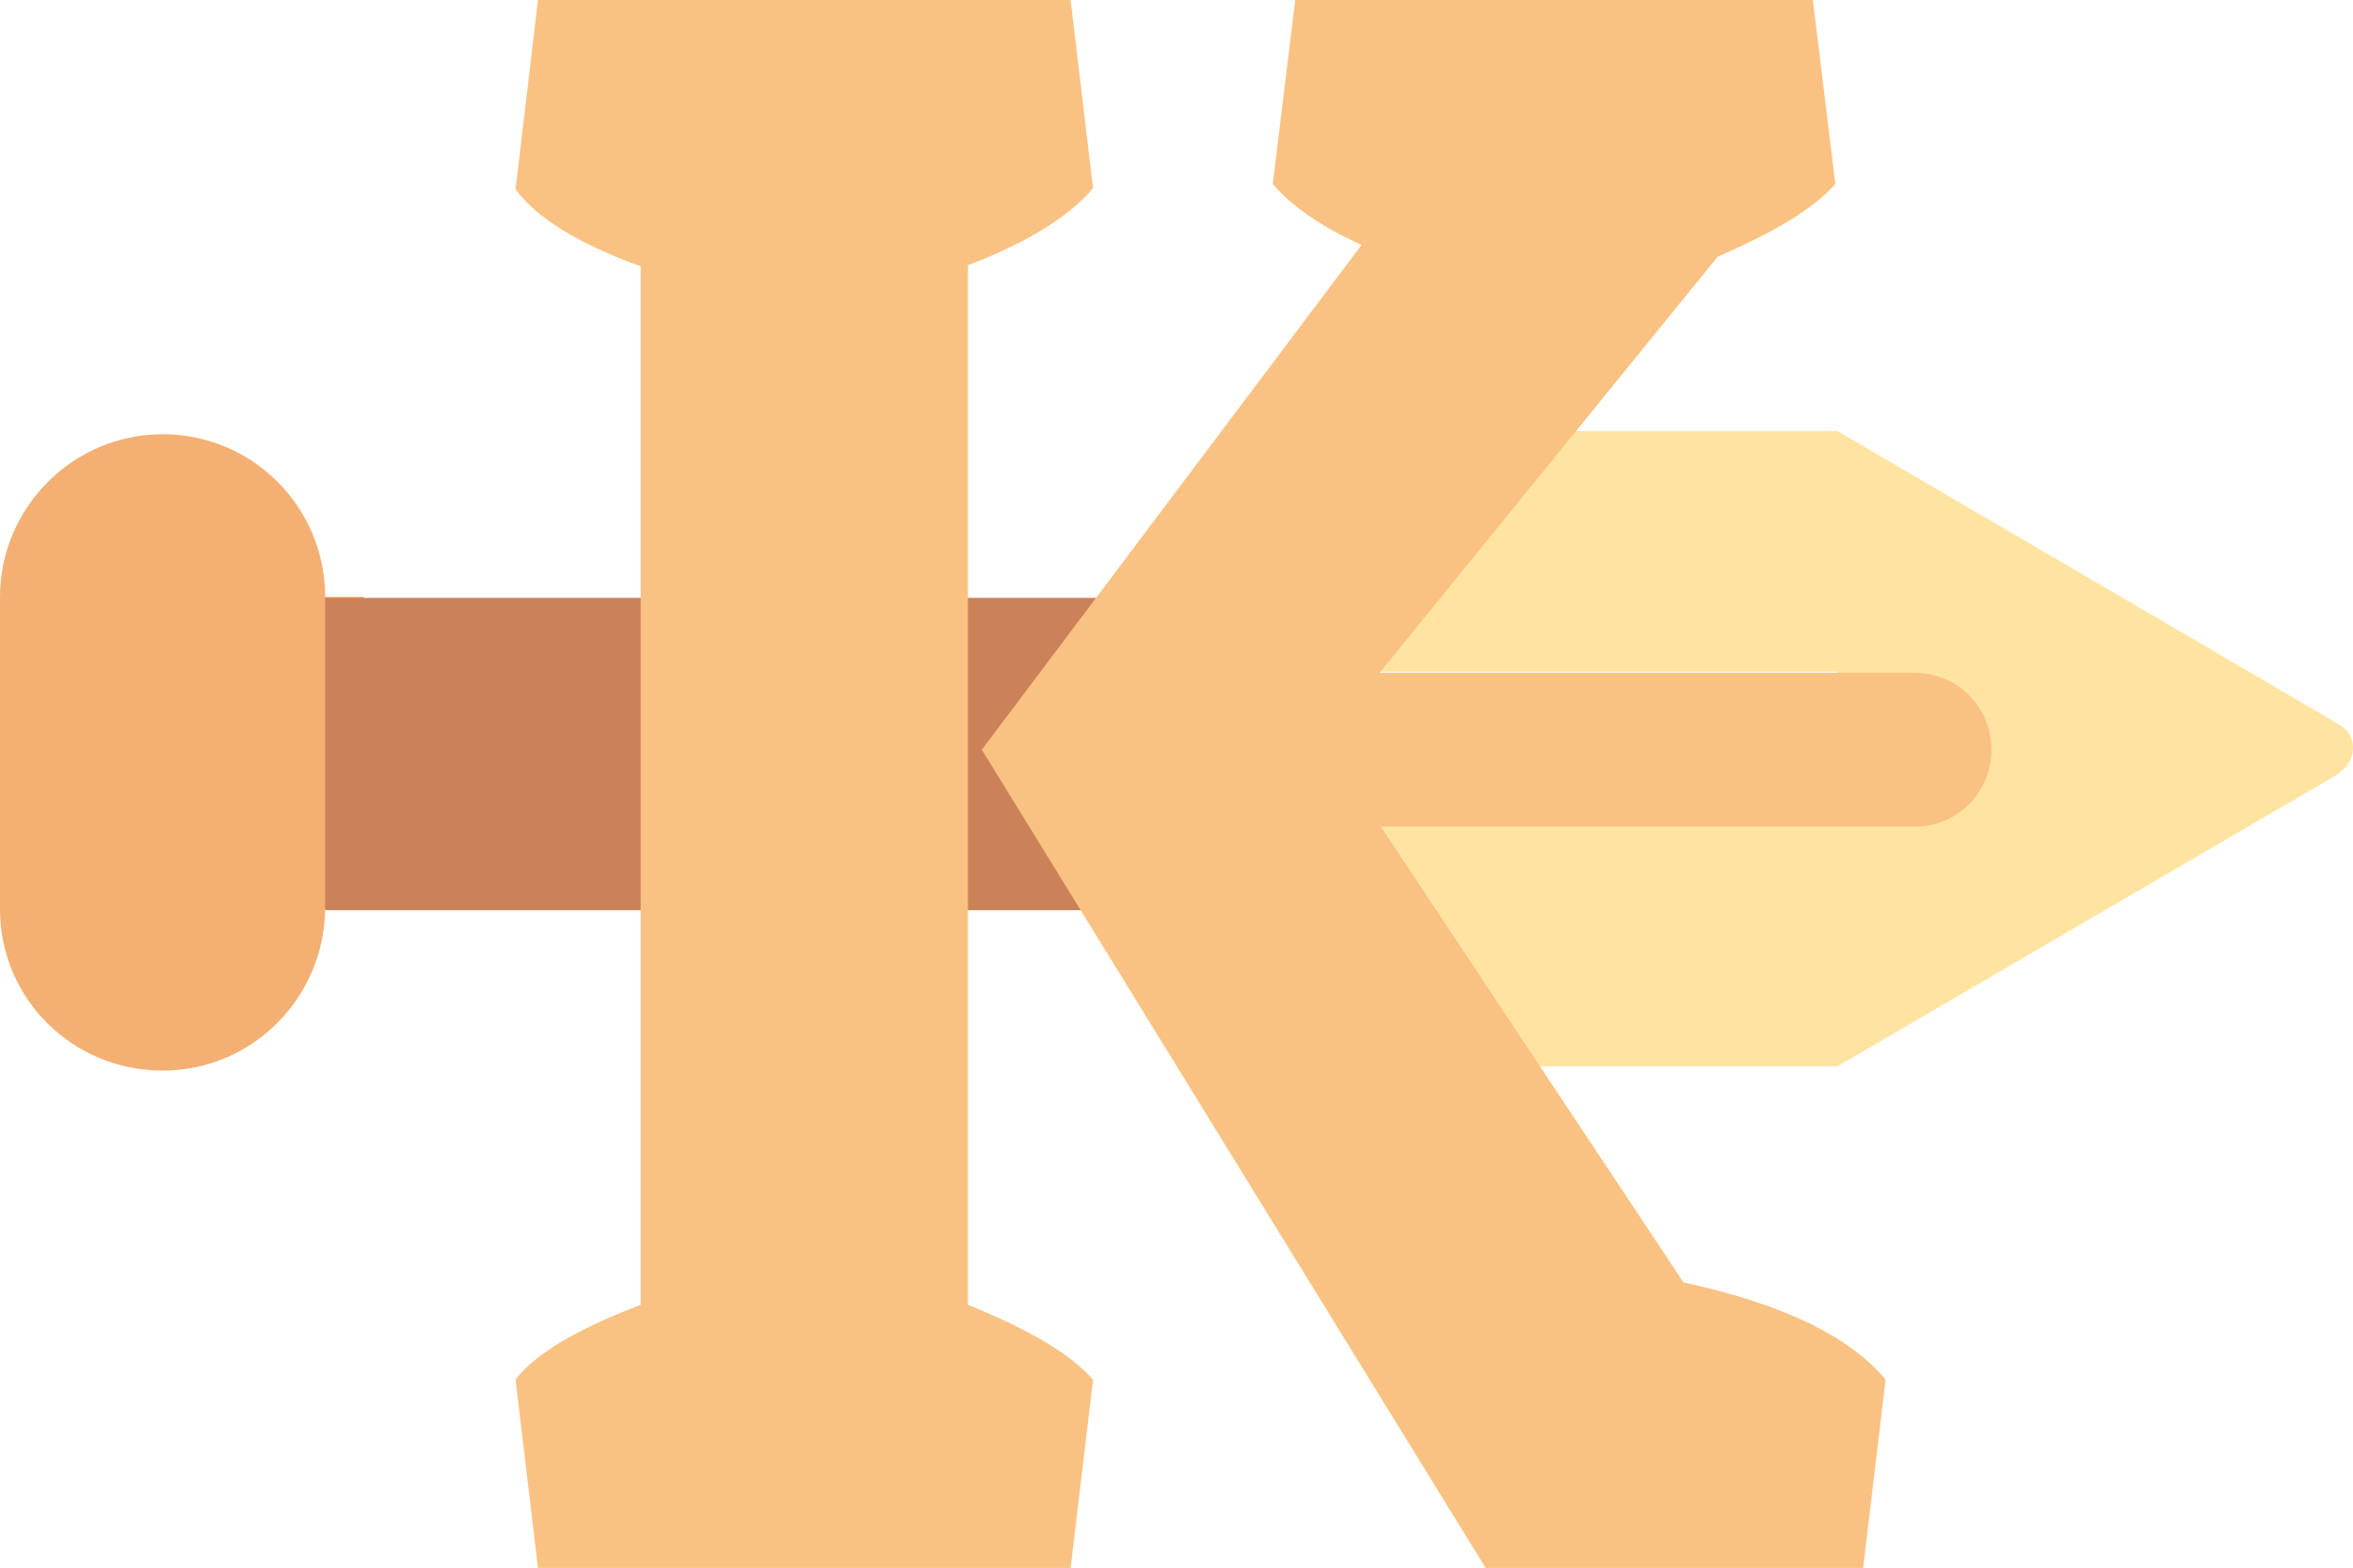
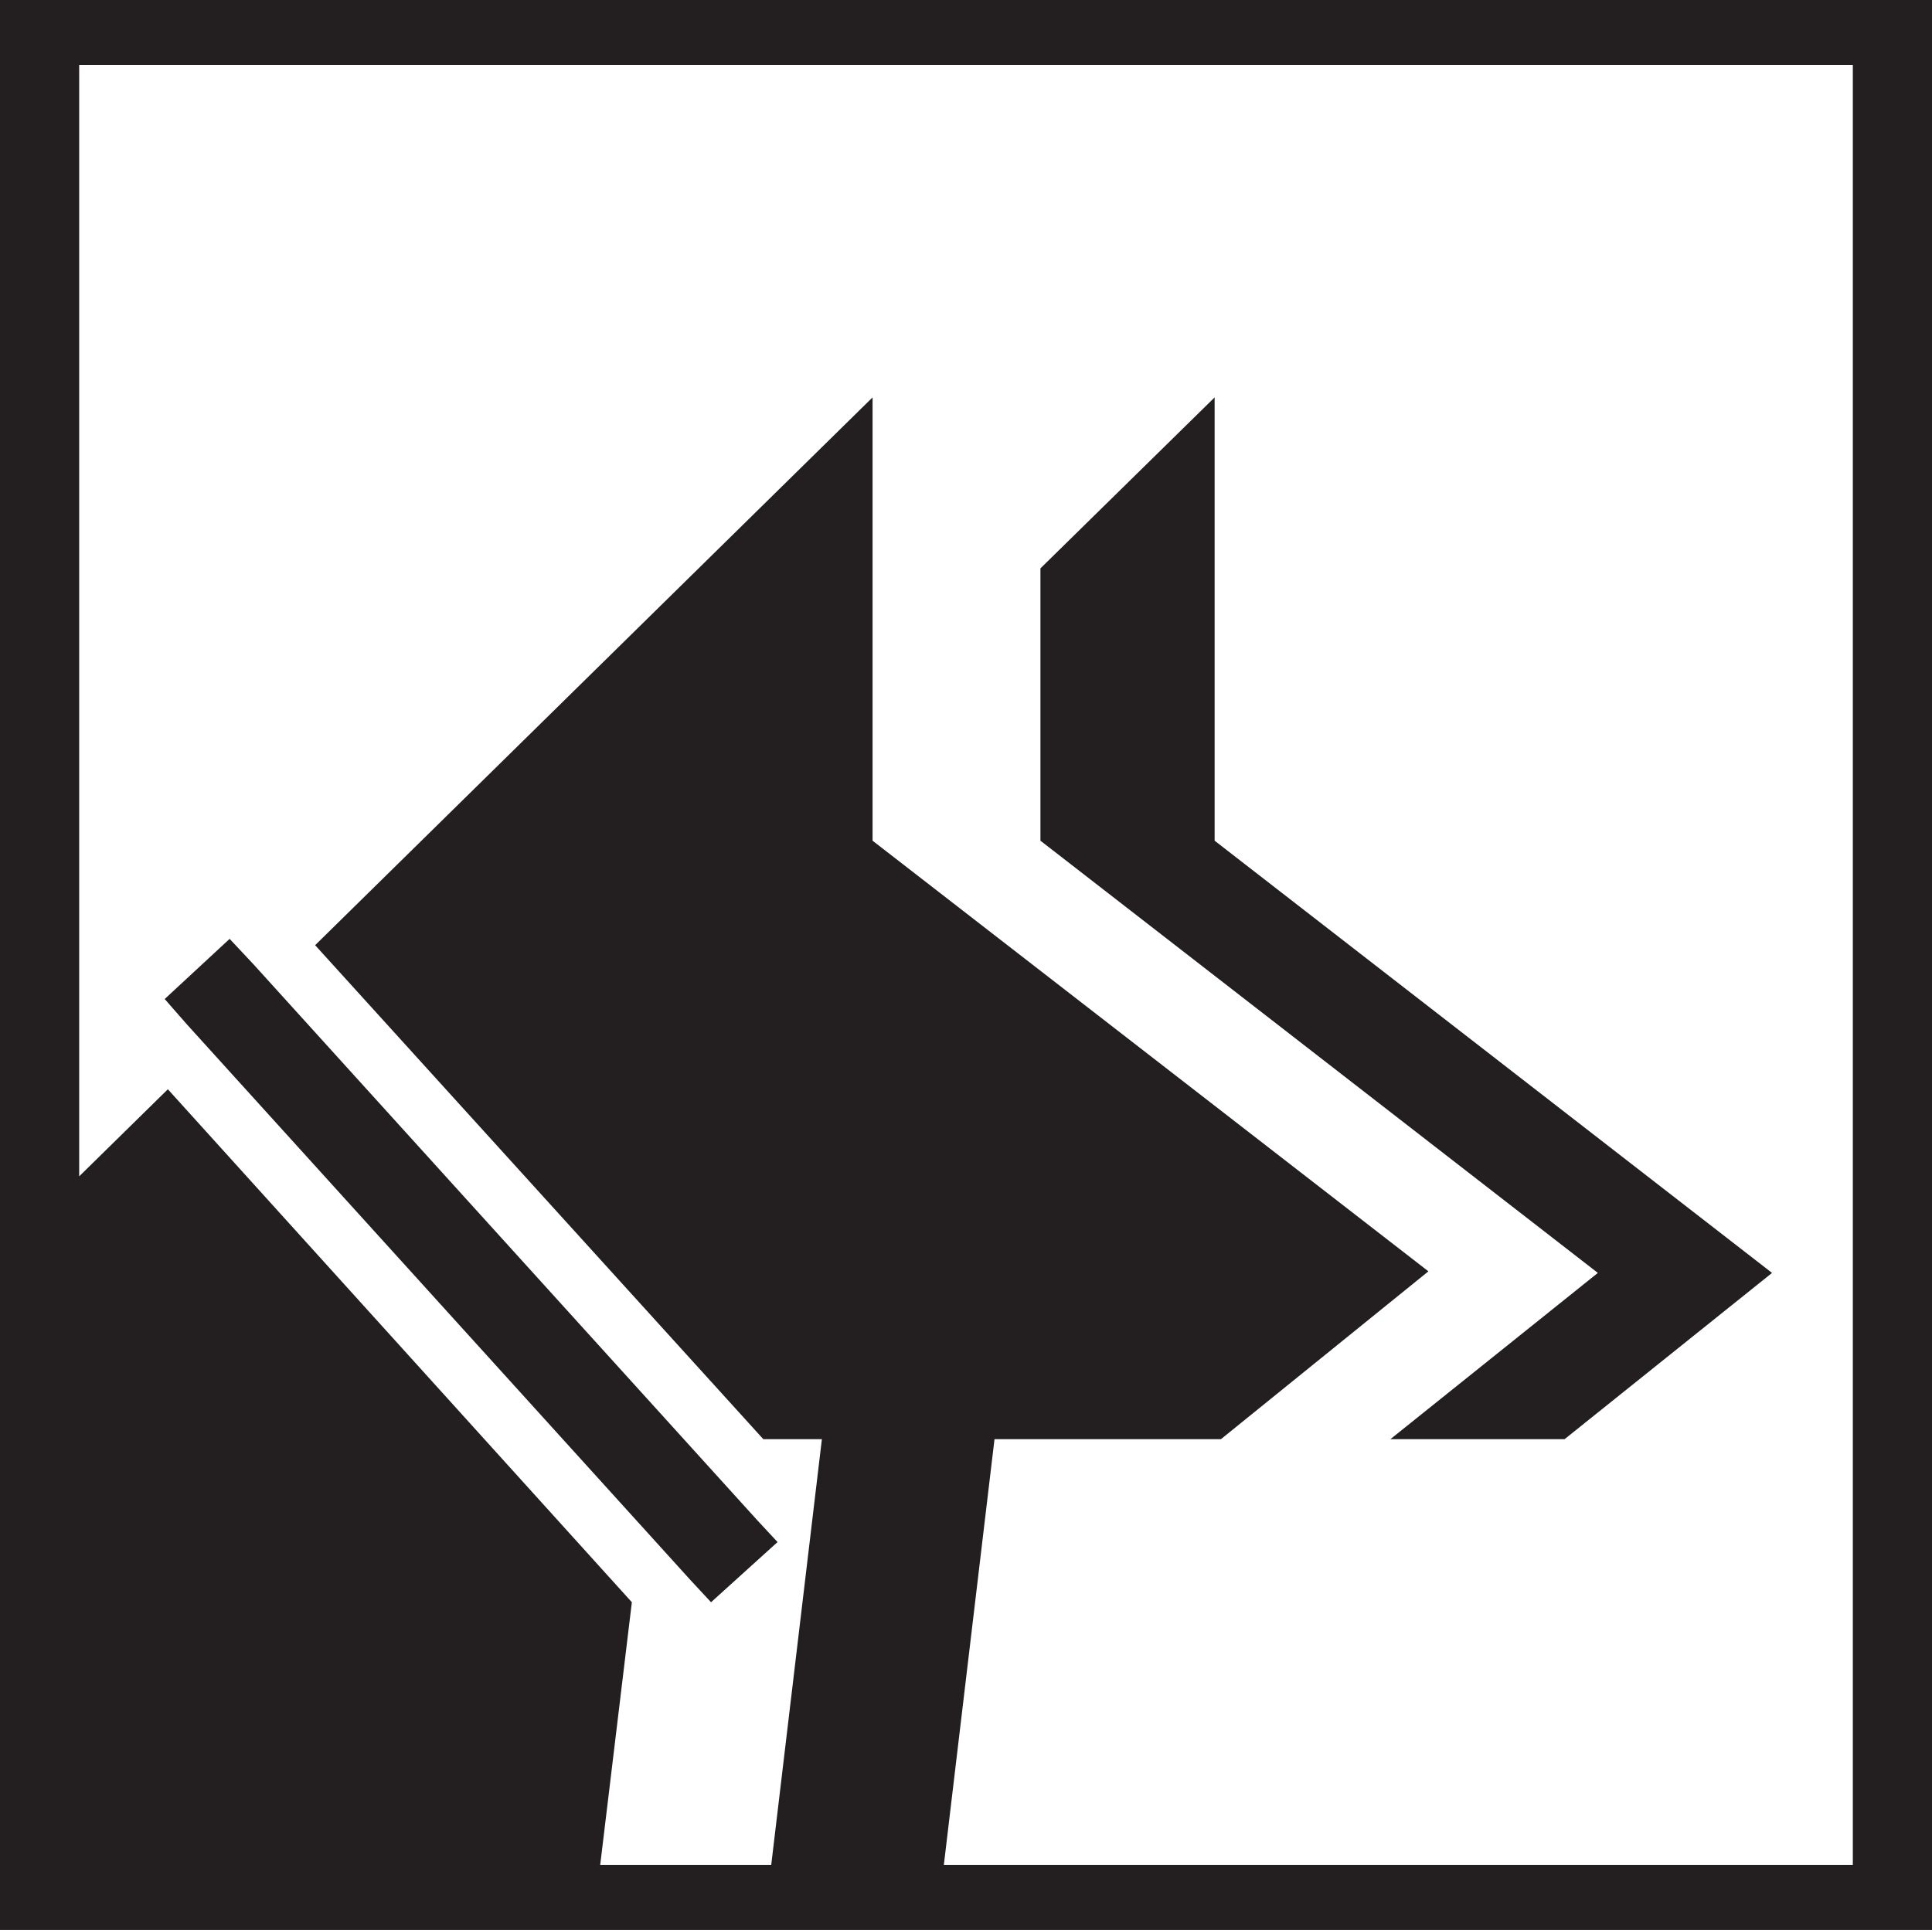
- <svg xmlns="http://www.w3.org/2000/svg" xmlns:xlink="http://www.w3.org/1999/xlink" version="1.1" id="Layer_1" x="0px" y="0px" viewBox="0 0 220 146.6" style="enable-background:new 0 0 220 146.6;" xml:space="preserve">
+ <svg xmlns="http://www.w3.org/2000/svg" version="1.1" id="Layer_1" x="0px" y="0px" viewBox="0 0 122 121.9" style="enable-background:new 0 0 122 121.9;" xml:space="preserve">
  <style type="text/css">
- 	.st0{fill:#E52421;}
- 	.st1{clip-path:url(#SVGID_00000005986889048660762490000001661567562217518245_);}
- 	.st2{clip-path:url(#SVGID_00000170966439923228671080000002749846772818441358_);fill:#F4B073;}
- 	.st3{clip-path:url(#SVGID_00000170966439923228671080000002749846772818441358_);fill:#CC8259;}
- 	.st4{clip-path:url(#SVGID_00000170966439923228671080000002749846772818441358_);fill:#FFE4A1;}
- 	.st5{clip-path:url(#SVGID_00000170966439923228671080000002749846772818441358_);fill:#FAC282;}
+ 	.st0{fill:#231F20;}
</style>
-   <rect x="680.1" y="95.5" class="st0" width="48.2" height="71.9" />
  <g>
-     <g>
-       <defs>
-         <rect id="SVGID_1_" y="0" width="220" height="146.6" />
-       </defs>
-       <clipPath id="SVGID_00000070829829670007304680000017847925282638234512_">
-         <use xlink:href="#SVGID_1_" style="overflow:visible;" />
-       </clipPath>
-       <g style="clip-path:url(#SVGID_00000070829829670007304680000017847925282638234512_);">
-         <defs>
-           <rect id="SVGID_00000091724200971871716200000001886332345913773735_" y="0" width="220" height="146.6" />
-         </defs>
-         <clipPath id="SVGID_00000103955982425534480780000005087489875758512777_">
-           <use xlink:href="#SVGID_00000091724200971871716200000001886332345913773735_" style="overflow:visible;" />
-         </clipPath>
-         <path style="clip-path:url(#SVGID_00000103955982425534480780000005087489875758512777_);fill:#F4B073;" d="M33.9,55.8h-3.5     c0-8.4-6.8-15.2-15.2-15.2S0,47.5,0,55.8h0v29.2h0c0,8.4,6.8,15.1,15.2,15.1c8.4,0,15.1-6.8,15.2-15.1h3.6V55.8z" />
-         <rect x="30.4" y="55.9" style="clip-path:url(#SVGID_00000103955982425534480780000005087489875758512777_);fill:#CC8259;" width="94.1" height="29.2" />
-         <path style="clip-path:url(#SVGID_00000103955982425534480780000005087489875758512777_);fill:#FFE4A1;" d="M218.8,67.8     L218.8,67.8L218.8,67.8c-0.2-0.1-0.3-0.2-0.5-0.3l-46.5-27.2v0h-48.9v22.5h48.9v14.4h-48.9v22.5h48.9v0l46.6-27.2     c0.2-0.1,0.3-0.2,0.4-0.3l0,0v0c0.7-0.5,1.2-1.3,1.2-2.3S219.5,68.3,218.8,67.8" />
-         <path style="clip-path:url(#SVGID_00000103955982425534480780000005087489875758512777_);fill:#FAC282;" d="M179,62.9H97.7v14.4     H179c4,0,7.2-3.2,7.2-7.2C186.2,66.1,183,62.9,179,62.9" />
-         <path style="clip-path:url(#SVGID_00000103955982425534480780000005087489875758512777_);fill:#FAC282;" d="M100.1,0l2.1,17.6     c-2.3,2.7-6.2,5.1-11.7,7.2V122c5.7,2.3,9.6,4.6,11.7,7l-2.1,17.6H50.3L48.2,129c1.8-2.4,5.7-4.7,11.7-7V24.9     c-5.8-2.1-9.7-4.5-11.7-7.2L50.3,0H100.1z M174.2,146.6h-35.3L91.8,70.1l35.5-47.2c-4-1.8-6.7-3.8-8.3-5.7L121.1,0h48.4l2.1,17.2     c-2,2.3-5.7,4.5-11,6.8l-36.8,45.3l33.6,50.6c9.2,2,15.5,5,18.9,9.1L174.2,146.6z" />
-       </g>
-     </g>
+     <polygon class="st0" points="87.8,90.9 98.8,90.9 111.9,80.4 76.7,53.1 76.7,25.1 65.7,35.9 65.7,53.1 100.9,80.4  " />
+     <polygon class="st0" points="43.6,99.8 44.9,101.2 49.1,97.4 47.8,96 16,60.9 14.5,59.3 10.4,63.1 11.8,64.7  " />
+     <path class="st0" d="M0,0v121.9h122V0H0z M117,117.8H59.6l3.2-26.9h14.3l13.1-10.6L55.1,53.1v-28L19.9,59.7l28.3,31.2h3.7   l-3.2,26.9H37.9l2-16.6L10.6,68.8L5,74.3V4.1h112V117.8z" />
  </g>
</svg>
